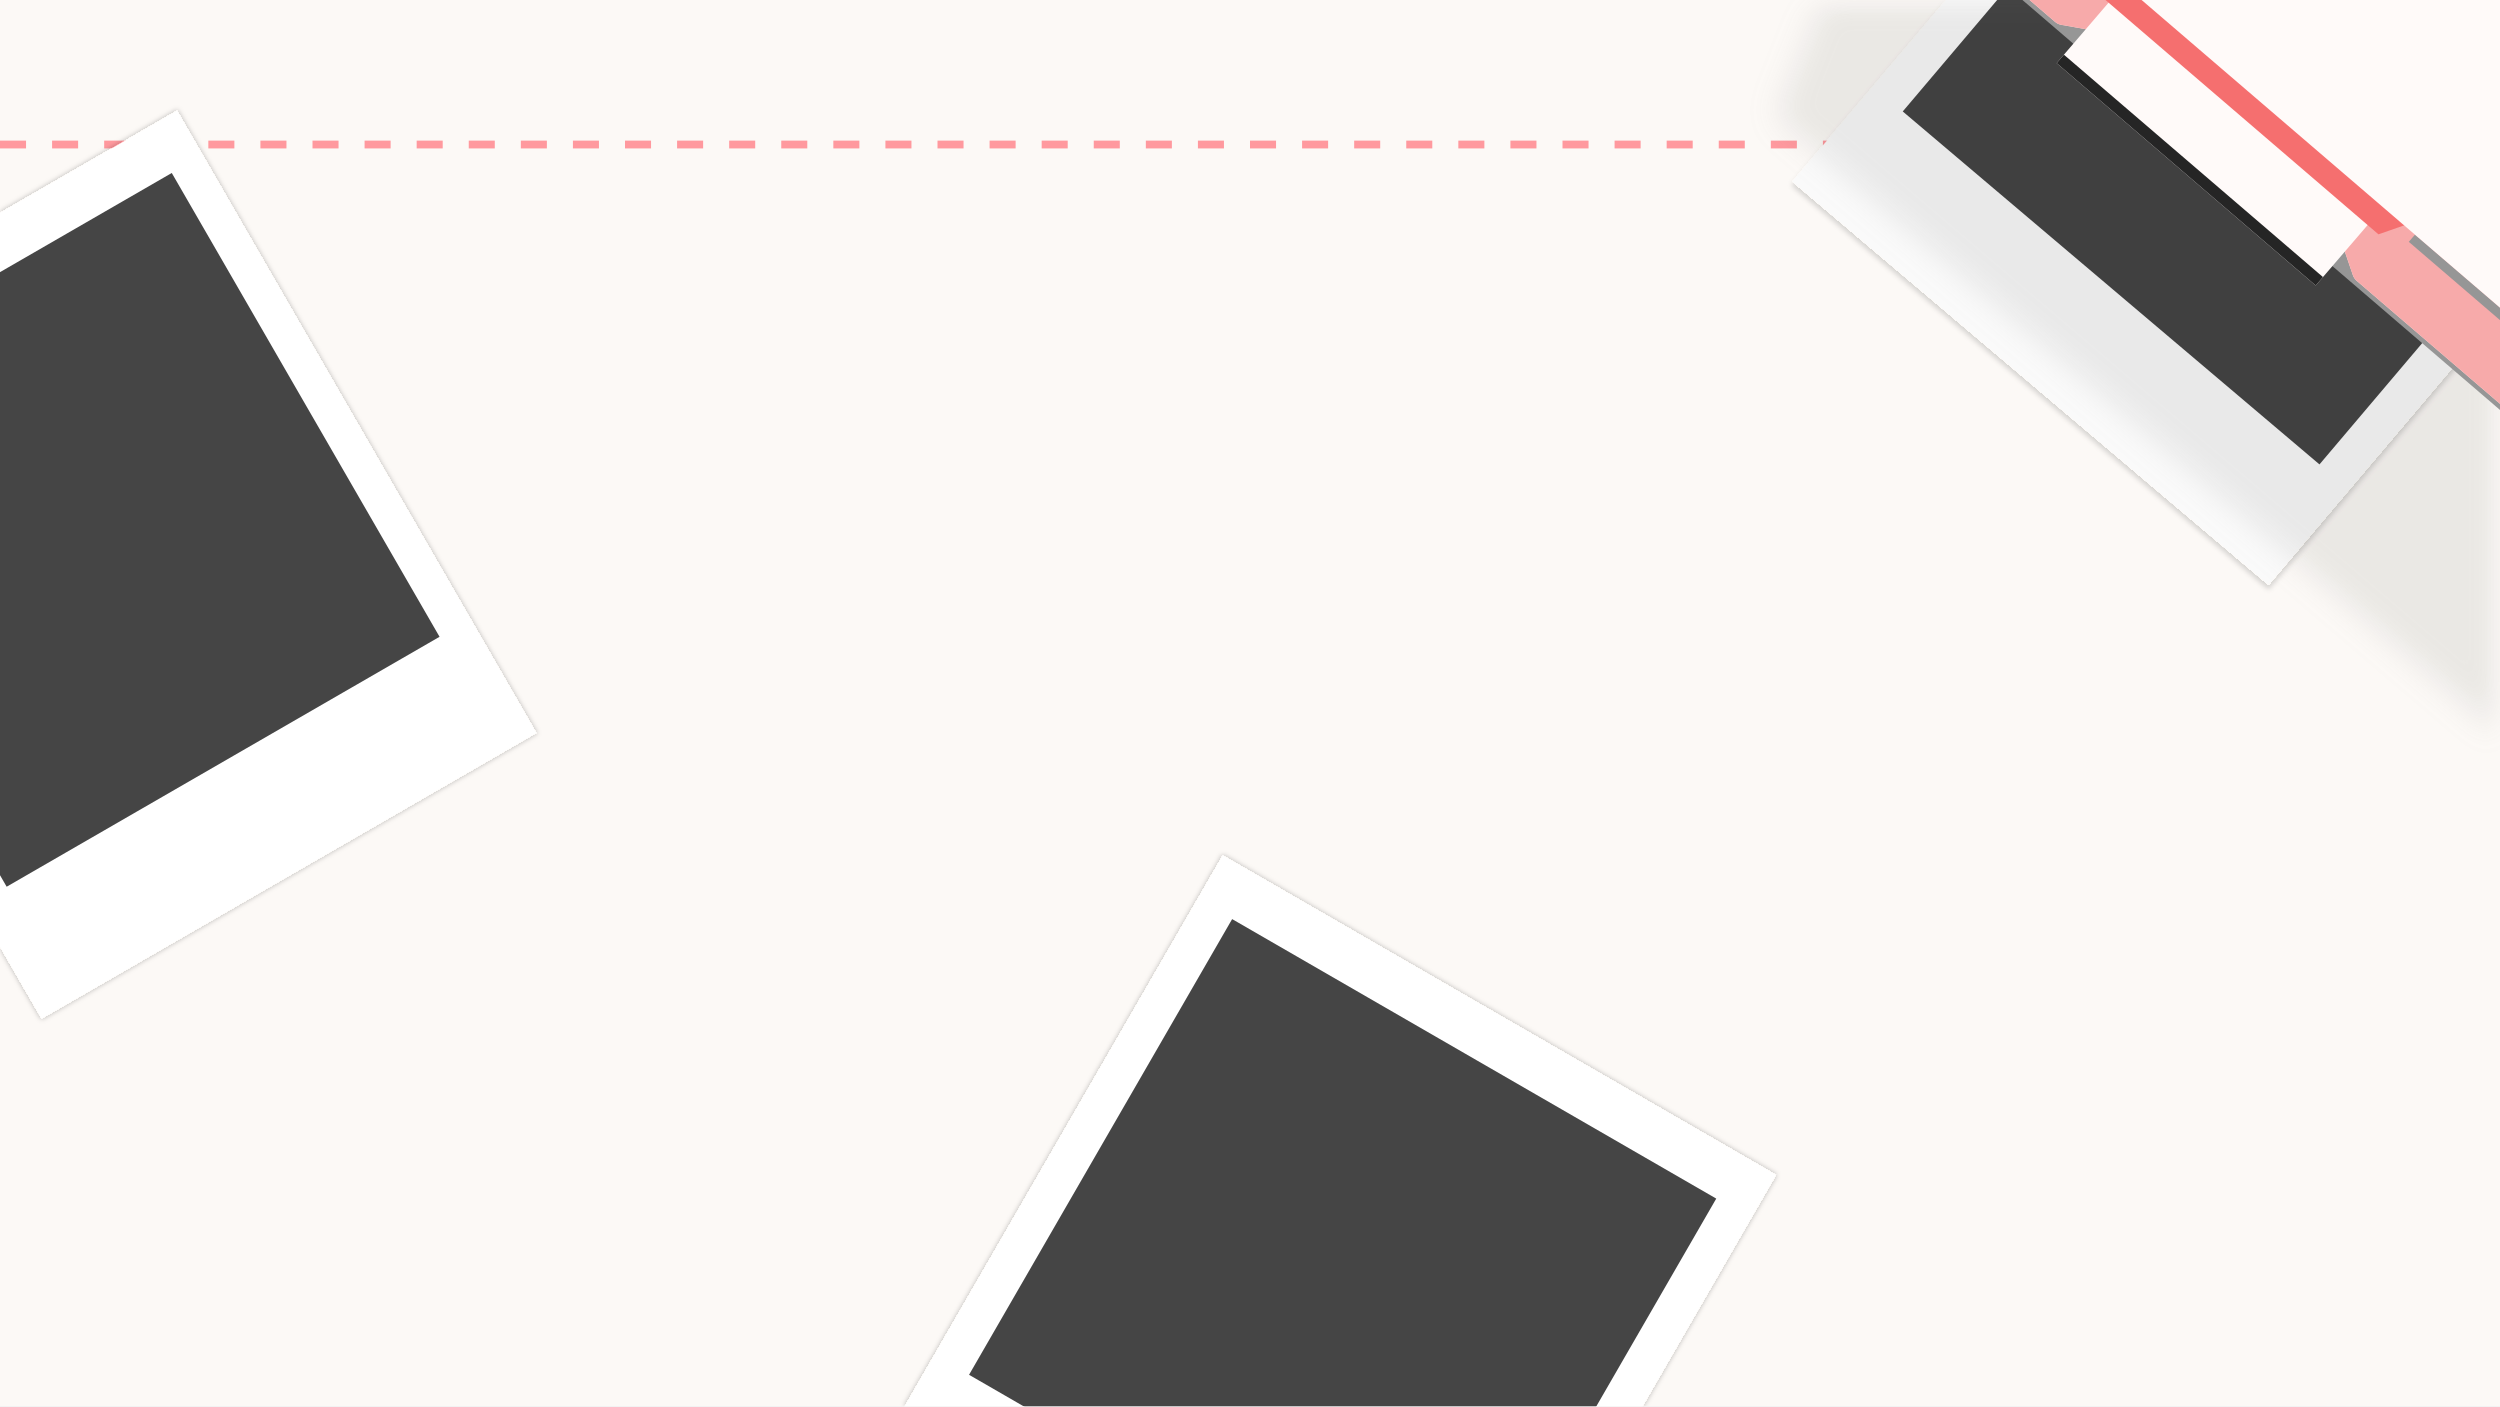
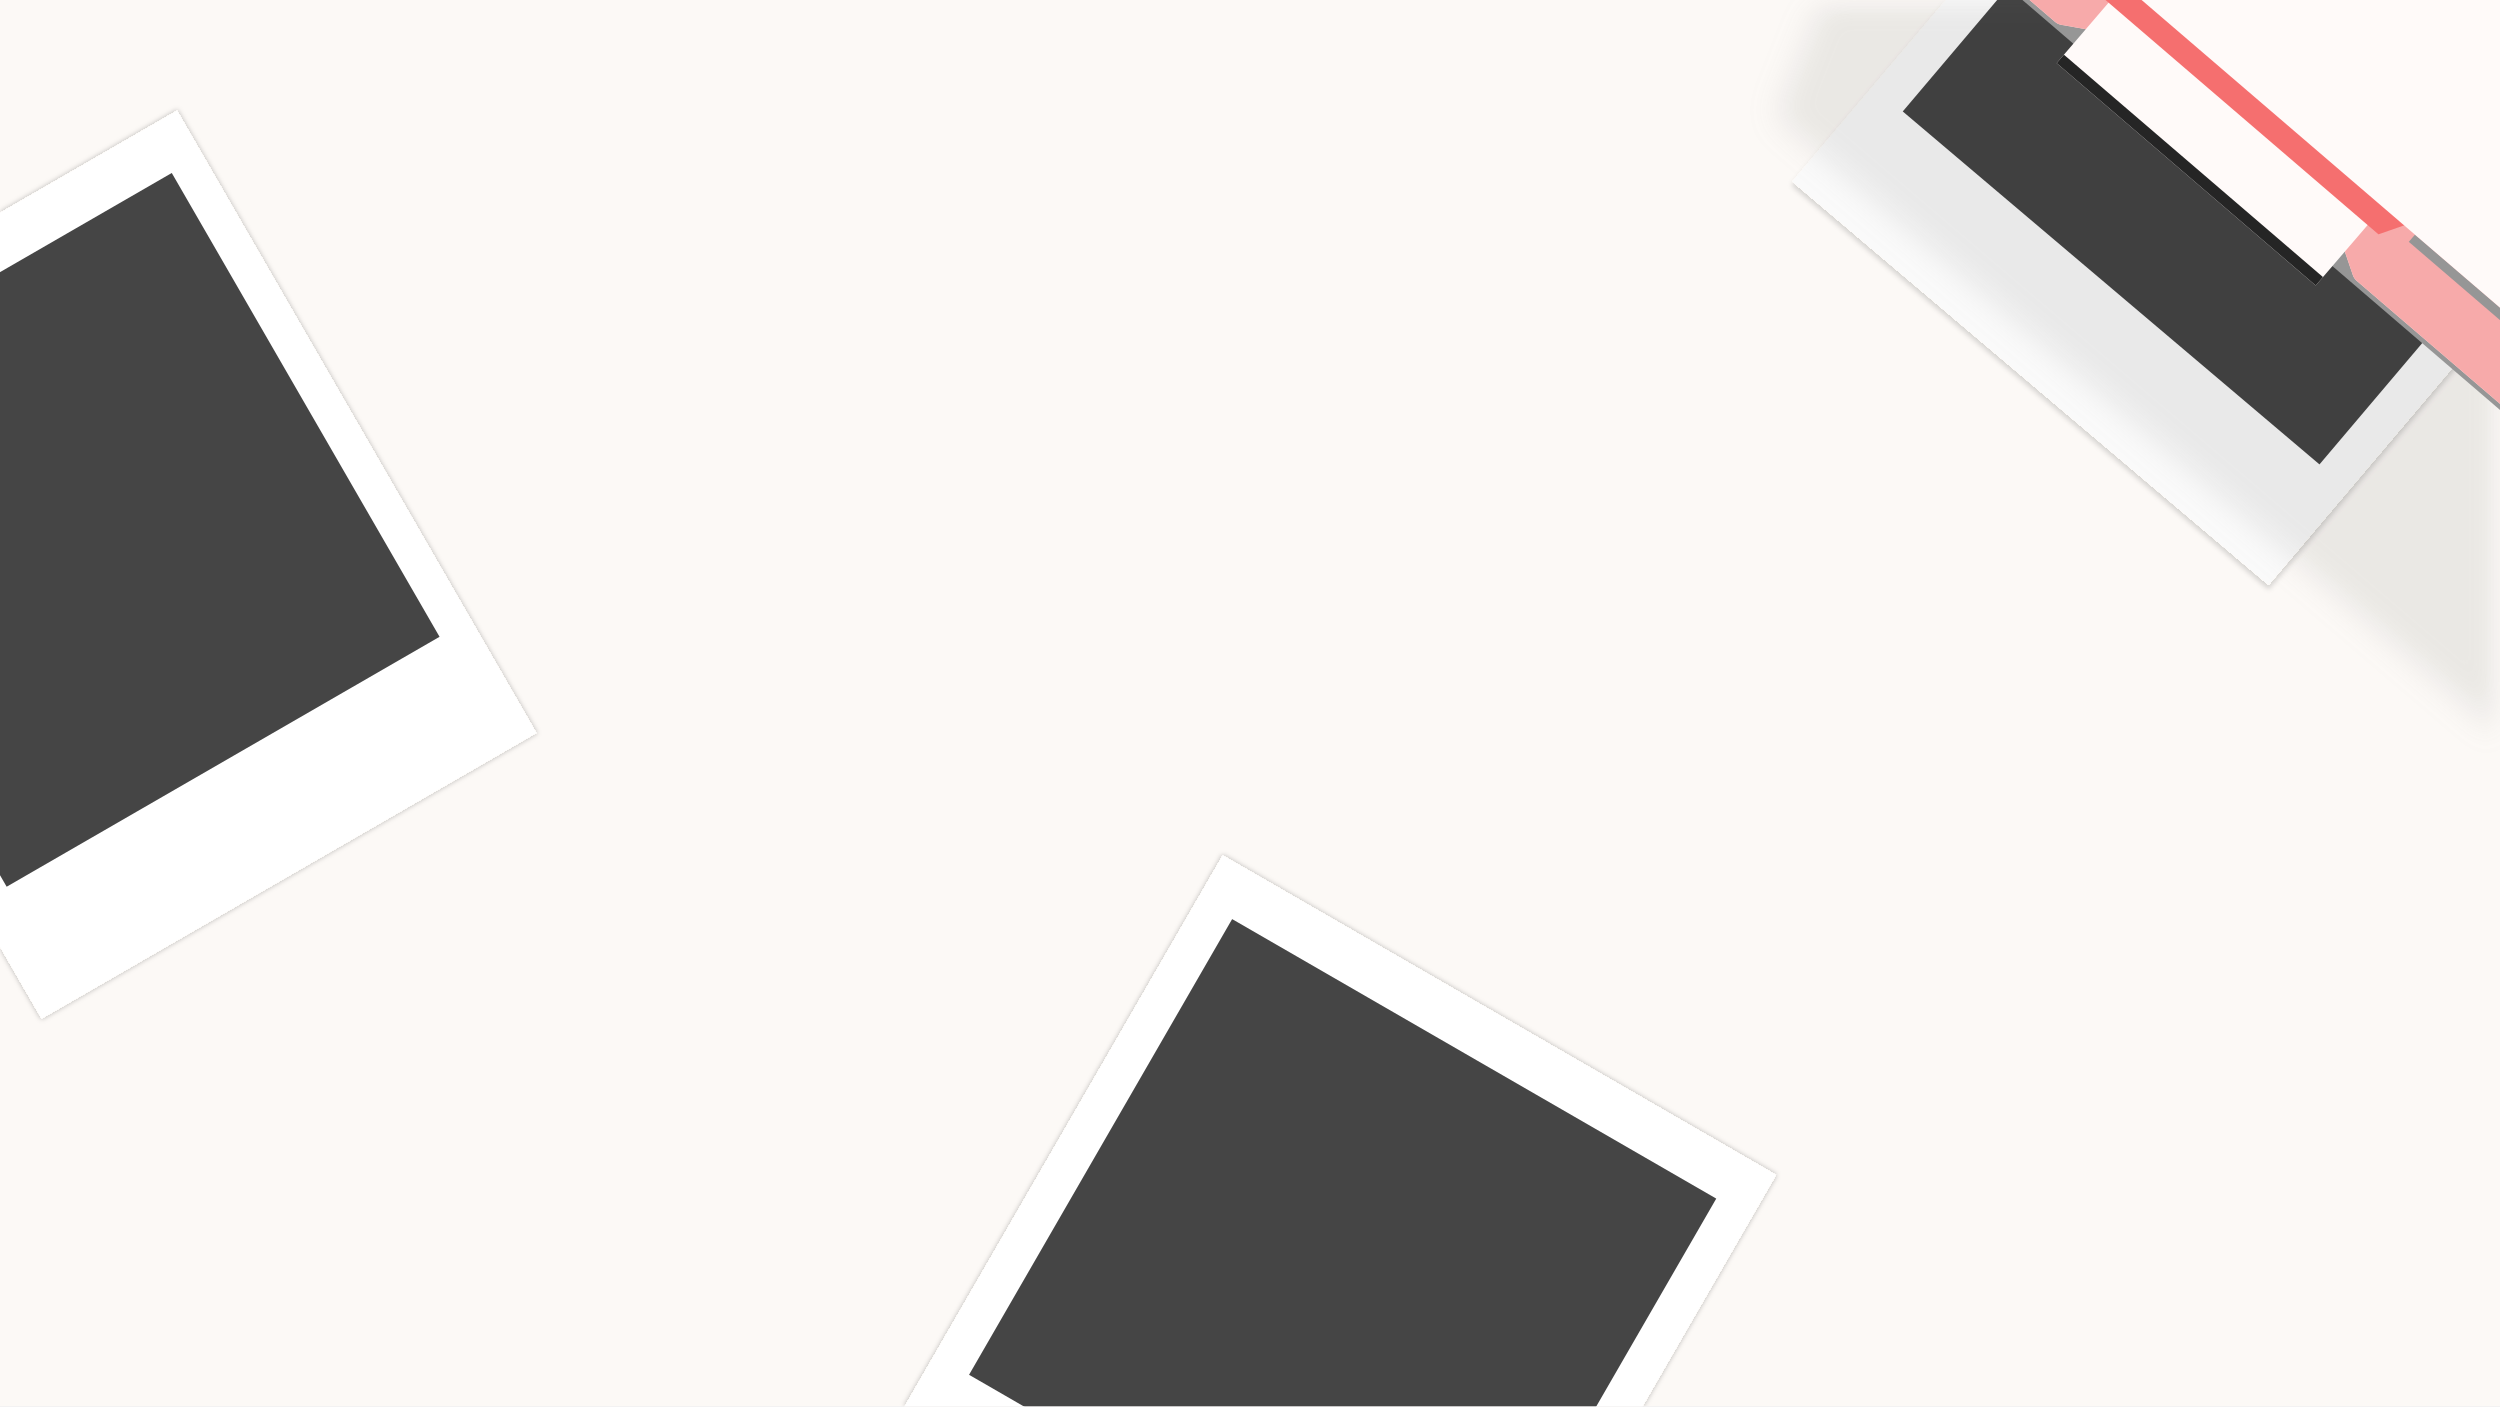
<svg xmlns="http://www.w3.org/2000/svg" width="1920" height="1080" viewBox="0 0 1920 1080" fill="none">
  <g clip-path="url(#clip0_1553_229)">
    <rect width="1920" height="1080" fill="#FCF9F6" />
    <g filter="url(#filter0_d_1553_229)">
      <rect x="939.088" y="657" width="490.646" height="542.176" transform="rotate(30 939.088 657)" fill="white" />
      <rect x="946.281" y="705.871" width="429.315" height="404.106" transform="rotate(30 946.281 705.871)" fill="#454545" />
    </g>
-     <path d="M0 110.995L1920 110.994" stroke="#FF999E" stroke-width="6" stroke-dasharray="20 20" />
    <g filter="url(#filter1_d_1553_229)">
      <rect x="1714.63" y="-259.845" width="479.33" height="523.187" transform="rotate(40.2641 1714.63 -259.845)" fill="#FAFAFA" />
      <rect x="1713.34" y="-211.966" width="419.413" height="389.953" transform="rotate(40.2641 1713.34 -211.966)" fill="#454545" />
    </g>
    <g style="mix-blend-mode:multiply" opacity="0.15" filter="url(#filter2_f_1553_229)">
      <path d="M1363.82 89.385L1559.82 -404.615L2227.82 189.385L2059.82 683.385L1363.82 89.385Z" fill="#858585" />
    </g>
    <rect x="2317.57" y="-39.992" width="528.213" height="742.535" rx="10" transform="rotate(130.645 2317.57 -39.9915)" fill="#969696" />
    <rect x="2227.82" y="19.903" width="258.728" height="502.1" rx="18" transform="rotate(130.645 2227.82 19.9028)" fill="#747474" />
    <path d="M2150.21 139.607C2154.4 143.205 2154.88 149.518 2151.28 153.709L1982.35 350.495C1978.75 354.685 1972.44 355.166 1968.24 351.569L1809.95 215.677C1808.6 214.514 1807.58 213.01 1807 211.321L1797.39 183.185C1796.82 181.495 1795.8 179.991 1794.44 178.829L1705.76 102.698L1617.08 26.567C1615.73 25.404 1614.09 24.625 1612.33 24.311L1583.06 19.074C1581.31 18.76 1579.67 17.981 1578.31 16.818L1420.02 -119.074C1415.83 -122.672 1415.35 -128.985 1418.94 -133.175L1587.88 -329.962C1591.48 -334.152 1597.79 -334.633 1601.98 -331.036L2150.21 139.607Z" fill="#FFE8E8" />
    <mask id="mask0_1553_229" style="mask-type:alpha" maskUnits="userSpaceOnUse" x="1416" y="-334" width="738" height="688">
      <path d="M2150.21 139.607C2154.4 143.205 2154.88 149.518 2151.28 153.709L1982.35 350.495C1978.75 354.685 1972.44 355.166 1968.24 351.569L1809.95 215.677C1808.6 214.514 1807.58 213.01 1807 211.321L1797.39 183.185C1796.82 181.495 1795.8 179.991 1794.44 178.829L1705.76 102.698L1617.08 26.567C1615.73 25.404 1614.09 24.625 1612.33 24.311L1583.06 19.074C1581.31 18.76 1579.67 17.981 1578.31 16.818L1420.02 -119.074C1415.83 -122.672 1415.35 -128.985 1418.94 -133.175L1587.88 -329.962C1591.48 -334.152 1597.79 -334.633 1601.98 -331.036L2150.21 139.607Z" fill="#FFEBE8" />
    </mask>
    <g mask="url(#mask0_1553_229)">
      <path d="M1428.67 -71.936L1461.93 -149.814C1463.89 -154.391 1468.91 -156.834 1473.72 -155.546L1485.07 -152.503C1486.4 -152.148 1487.64 -151.524 1488.71 -150.67L1973.16 234.66C1974.63 235.831 1975.75 237.395 1976.37 239.171L2018.33 358.598C2020.88 365.865 2014.6 373.169 2007.03 371.738L1891.48 349.89C1889.69 349.551 1888.02 348.729 1886.66 347.512L1431.19 -60.56C1428 -63.42 1426.98 -67.995 1428.67 -71.936Z" fill="#F7AAAA" />
    </g>
    <rect x="1841.98" y="145.285" width="97.522" height="262.197" transform="rotate(130.645 1841.98 145.285)" fill="#FFFAF9" />
    <rect x="1784.03" y="212.789" width="8.555" height="262.197" transform="rotate(130.645 1784.03 212.789)" fill="#252525" />
    <path d="M1860.26 168.239L1826.65 179.973L1611.07 -5.094L1617.58 -40.093L1860.26 168.239Z" fill="#F56F6F" />
    <rect x="1960.46" y="271.022" width="7.271" height="139.405" transform="rotate(130.645 1960.46 271.022)" fill="#969696" />
    <rect x="2143.26" y="134.818" width="222.418" height="705.752" rx="10" transform="rotate(130.645 2143.26 134.818)" fill="#FFFAF9" />
    <g filter="url(#filter3_d_1553_229)">
      <rect x="-244" y="304.367" width="438.734" height="551.845" transform="rotate(-30 -244 304.367)" fill="white" />
      <rect x="-200.544" y="324.793" width="383.892" height="411.313" transform="rotate(-30 -200.544 324.793)" fill="#454545" />
    </g>
  </g>
  <defs>
    <filter id="filter0_d_1553_229" x="664" y="653" width="704" height="722.861" filterUnits="userSpaceOnUse" color-interpolation-filters="sRGB">
      <feFlood flood-opacity="0" result="BackgroundImageFix" />
      <feColorMatrix in="SourceAlpha" type="matrix" values="0 0 0 0 0 0 0 0 0 0 0 0 0 0 0 0 0 0 127 0" result="hardAlpha" />
      <feOffset />
      <feGaussianBlur stdDeviation="2" />
      <feComposite in2="hardAlpha" operator="out" />
      <feColorMatrix type="matrix" values="0 0 0 0 0 0 0 0 0 0 0 0 0 0 0 0 0 0 0.25 0" />
      <feBlend mode="normal" in2="BackgroundImageFix" result="effect1_dropShadow_1553_229" />
      <feBlend mode="normal" in="SourceGraphic" in2="effect1_dropShadow_1553_229" result="shape" />
    </filter>
    <filter id="filter1_d_1553_229" x="1372.49" y="-260.845" width="711.906" height="717.027" filterUnits="userSpaceOnUse" color-interpolation-filters="sRGB">
      <feFlood flood-opacity="0" result="BackgroundImageFix" />
      <feColorMatrix in="SourceAlpha" type="matrix" values="0 0 0 0 0 0 0 0 0 0 0 0 0 0 0 0 0 0 127 0" result="hardAlpha" />
      <feOffset dy="3" />
      <feGaussianBlur stdDeviation="2" />
      <feComposite in2="hardAlpha" operator="out" />
      <feColorMatrix type="matrix" values="0 0 0 0 0 0 0 0 0 0 0 0 0 0 0 0 0 0 0.15 0" />
      <feBlend mode="normal" in2="BackgroundImageFix" result="effect1_dropShadow_1553_229" />
      <feBlend mode="normal" in="SourceGraphic" in2="effect1_dropShadow_1553_229" result="shape" />
    </filter>
    <filter id="filter2_f_1553_229" x="1339.82" y="-428.615" width="912" height="1136" filterUnits="userSpaceOnUse" color-interpolation-filters="sRGB">
      <feFlood flood-opacity="0" result="BackgroundImageFix" />
      <feBlend mode="normal" in="SourceGraphic" in2="BackgroundImageFix" result="shape" />
      <feGaussianBlur stdDeviation="12" result="effect1_foregroundBlur_1553_229" />
    </filter>
    <filter id="filter3_d_1553_229" x="-248" y="81" width="663.877" height="705.279" filterUnits="userSpaceOnUse" color-interpolation-filters="sRGB">
      <feFlood flood-opacity="0" result="BackgroundImageFix" />
      <feColorMatrix in="SourceAlpha" type="matrix" values="0 0 0 0 0 0 0 0 0 0 0 0 0 0 0 0 0 0 127 0" result="hardAlpha" />
      <feOffset />
      <feGaussianBlur stdDeviation="2" />
      <feComposite in2="hardAlpha" operator="out" />
      <feColorMatrix type="matrix" values="0 0 0 0 0 0 0 0 0 0 0 0 0 0 0 0 0 0 0.25 0" />
      <feBlend mode="normal" in2="BackgroundImageFix" result="effect1_dropShadow_1553_229" />
      <feBlend mode="normal" in="SourceGraphic" in2="effect1_dropShadow_1553_229" result="shape" />
    </filter>
    <clipPath id="clip0_1553_229">
      <rect width="1920" height="1080" fill="white" />
    </clipPath>
  </defs>
</svg>
